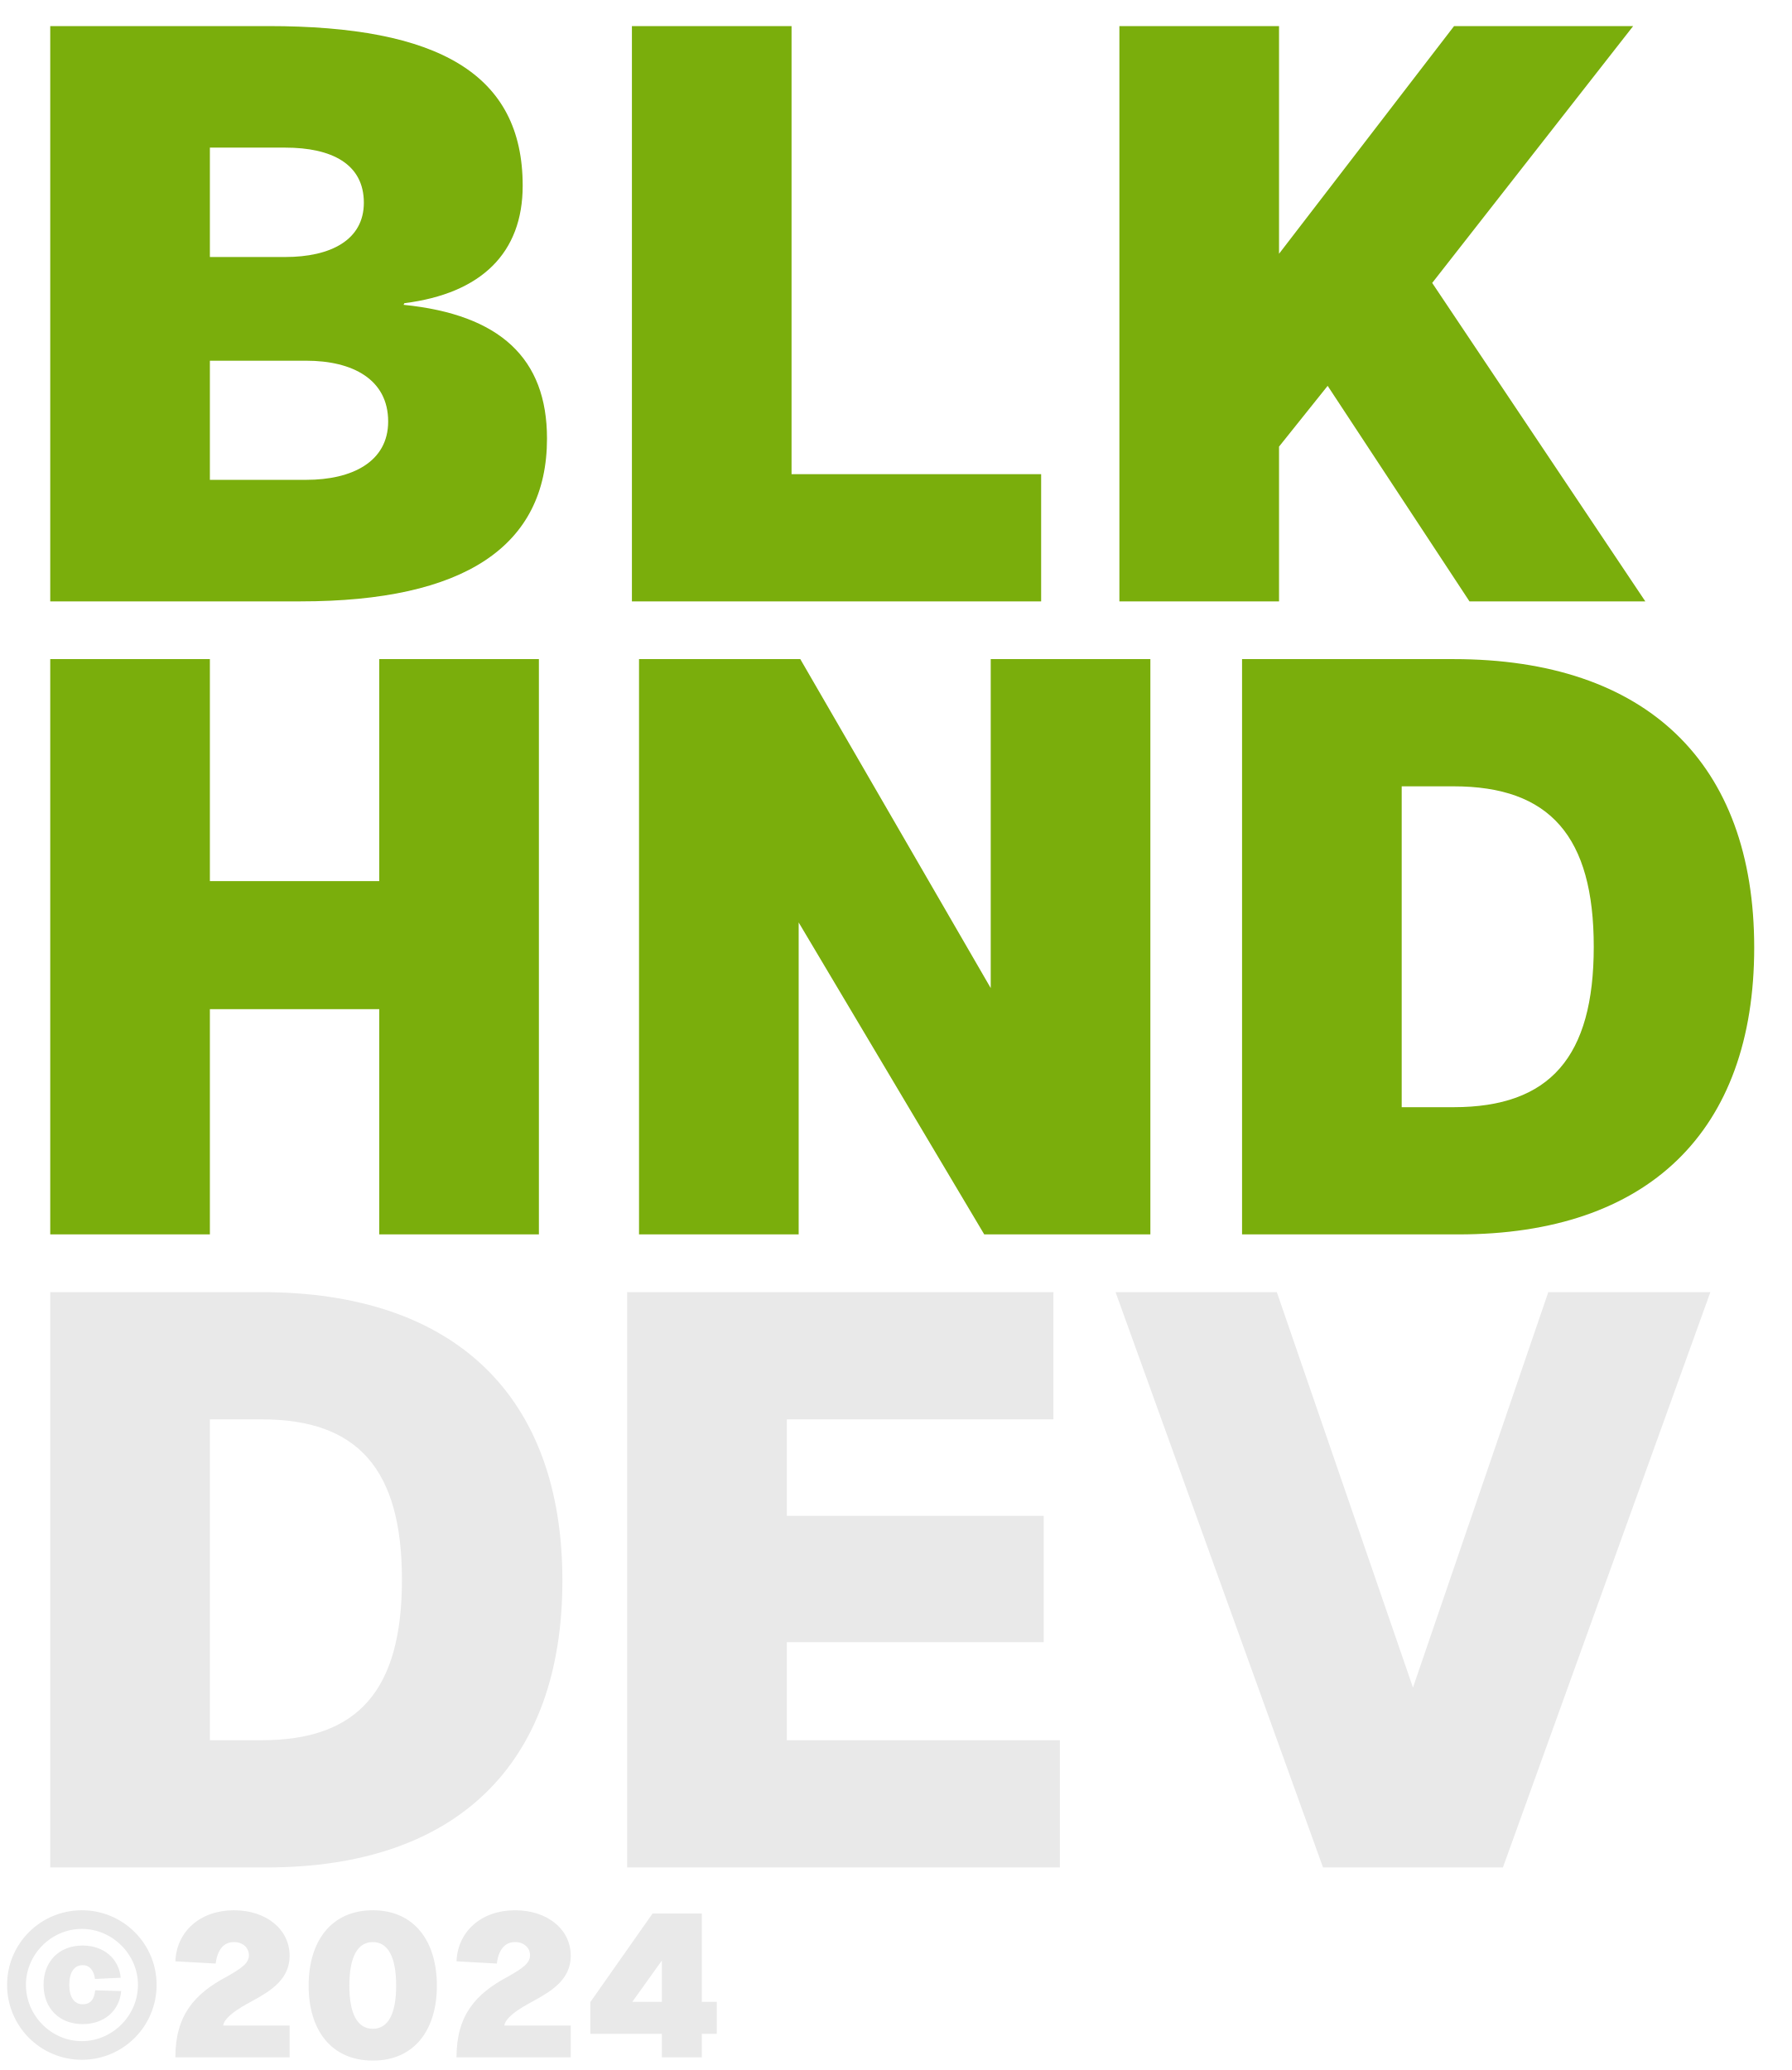
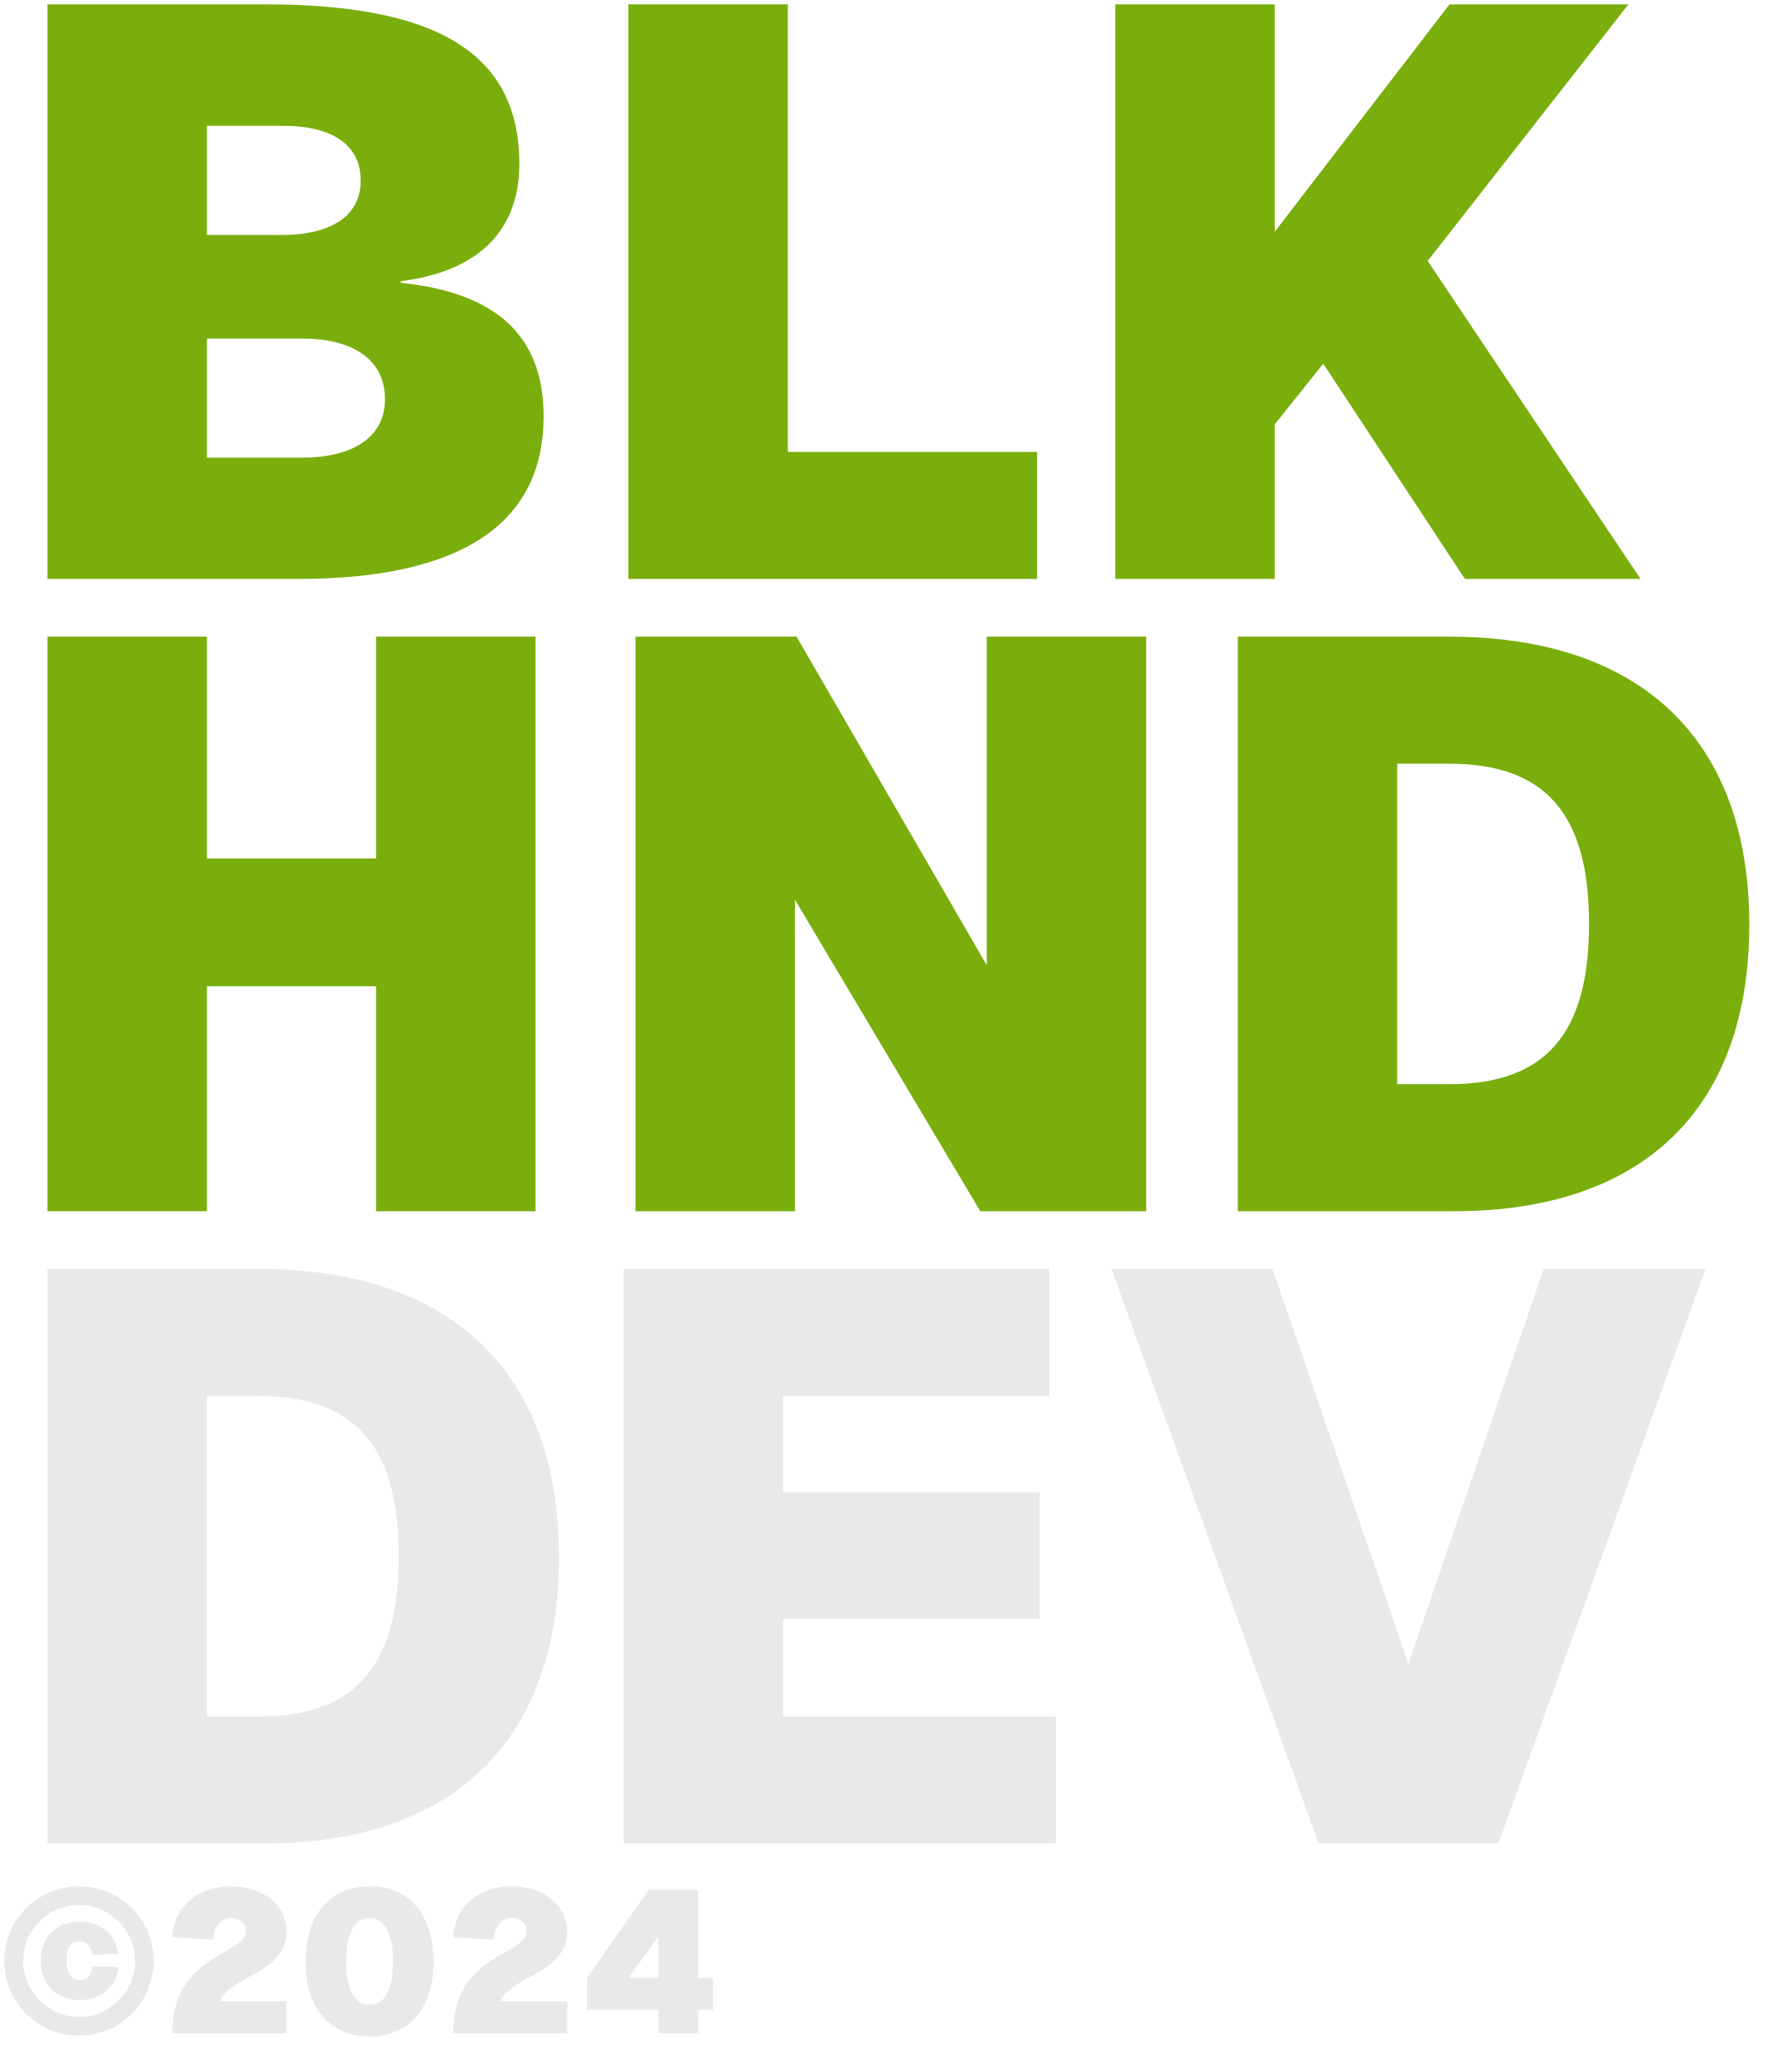
- <svg xmlns="http://www.w3.org/2000/svg" width="283" height="327" viewBox="0 0 283 327" fill="none">
-   <path d="M7.936 95V4.12H42.368C69.248 4.12 82.56 11.672 82.56 29.336C82.56 39.96 76.032 46.36 63.872 47.896L63.744 48.152C78.976 49.688 86.4 56.6 86.4 69.272C86.4 86.296 73.344 95 47.488 95H7.936ZM33.152 75.8H48.384C55.552 75.8 61.312 72.984 61.312 66.584C61.312 59.928 55.68 56.984 48.384 56.984H33.152V75.8ZM33.152 40.6H45.056C52.224 40.6 57.472 37.912 57.472 32.024C57.472 25.88 52.352 23.32 45.056 23.32H33.152V40.6ZM99.811 95V4.12H125.027V74.904H164.451V95H99.811ZM176.811 4.12H202.027V40.088L229.675 4.12H257.963L226.219 44.696L259.883 95H232.107L209.707 60.952L202.027 70.552V95H176.811V4.12ZM7.936 195V104.12H33.152V139.192H59.904V104.12H85.12V195H59.904V159.416H33.152V195H7.936ZM100.936 104.12H126.408L156.488 156.088V104.12H181.704V195H155.464L126.152 145.72V195H100.936V104.12ZM229.594 104.12C260.058 104.12 277.082 120.504 277.082 149.688C277.082 178.744 260.314 195 230.362 195H196.186V104.12H229.594ZM221.402 174.904H229.594C244.826 174.904 251.738 166.968 251.738 149.56C251.738 132.152 244.826 124.216 229.594 124.216H221.402V174.904Z" fill="#7AAE0C" />
-   <path d="M41.344 204.12C71.808 204.12 88.832 220.504 88.832 249.688C88.832 278.744 72.064 295 42.112 295H7.936V204.12H41.344ZM33.152 274.904H41.344C56.576 274.904 63.488 266.968 63.488 249.56C63.488 232.152 56.576 224.216 41.344 224.216H33.152V274.904ZM99.061 204.12H166.389V224.216H124.277V239.448H164.853V259.416H124.277V274.904H167.413V295H99.061V204.12ZM176.206 204.12H201.678L223.182 266.584L244.558 204.12H270.158L237.39 295H208.974L176.206 204.12Z" fill="#E9E9E9" />
-   <path d="M13.056 307.336C9.376 307.336 6.88 309.8 6.88 313.544C6.88 317.256 9.376 319.752 13.056 319.752C16.448 319.752 18.88 317.64 19.136 314.536L15.04 314.408C14.88 315.912 14.24 316.616 13.056 316.616C11.744 316.616 10.944 315.528 10.944 313.544C10.944 311.528 11.744 310.44 13.056 310.44C14.144 310.44 14.816 311.24 15.008 312.616L19.072 312.424C18.784 309.384 16.352 307.336 13.056 307.336ZM1.12 313.544C1.12 307.048 6.4 301.768 12.928 301.768C19.456 301.768 24.736 307.048 24.736 313.544C24.736 320.104 19.456 325.384 12.928 325.384C6.4 325.384 1.12 320.104 1.12 313.544ZM4.096 313.544C4.096 318.408 8.096 322.44 12.928 322.44C17.76 322.44 21.792 318.408 21.792 313.544C21.792 308.744 17.76 304.712 12.928 304.712C8.096 304.712 4.096 308.744 4.096 313.544ZM27.699 309.832C27.891 305.128 31.603 301.768 36.947 301.768C42.067 301.768 45.747 304.776 45.747 308.968C45.747 312.616 42.835 314.472 39.955 316.04C39.155 316.488 35.443 318.344 35.251 319.976H45.747V325H27.699C27.699 318.376 30.707 314.952 35.859 312.232C38.099 310.952 39.315 310.152 39.315 308.872C39.315 307.688 38.355 306.792 36.947 306.792C35.347 306.792 34.355 307.976 34.067 310.184L27.699 309.832ZM58.893 325.512C52.333 325.512 48.749 320.712 48.749 313.672C48.749 306.632 52.333 301.768 58.893 301.768C65.421 301.768 69.005 306.632 69.005 313.672C69.005 320.712 65.421 325.512 58.893 325.512ZM55.181 313.672C55.181 318.152 56.461 320.488 58.893 320.488C61.293 320.488 62.573 318.152 62.573 313.672C62.573 309.16 61.293 306.792 58.893 306.792C56.461 306.792 55.181 309.16 55.181 313.672ZM72.105 309.832C72.297 305.128 76.009 301.768 81.353 301.768C86.473 301.768 90.153 304.776 90.153 308.968C90.153 312.616 87.241 314.472 84.361 316.04C83.561 316.488 79.849 318.344 79.657 319.976H90.153V325H72.105C72.105 318.376 75.113 314.952 80.265 312.232C82.505 310.952 83.721 310.152 83.721 308.872C83.721 307.688 82.761 306.792 81.353 306.792C79.753 306.792 78.761 307.976 78.473 310.184L72.105 309.832ZM110.851 302.28V316.232H113.219V321.288H110.851V325H104.547V321.288H93.251V316.264L103.075 302.28H110.851ZM99.875 316.232H104.547V309.704L99.875 316.232Z" fill="#E9E9E9" />
+ <svg xmlns="http://www.w3.org/2000/svg" width="49" height="57" viewBox="0 0 49 57" fill="none">
+   <path d="M1.306 15.927V0.12H7.295C11.97 0.12 14.286 1.434 14.286 4.506C14.286 6.354 13.15 7.467 11.035 7.734L11.013 7.779C13.662 8.046 14.954 9.248 14.954 11.452C14.954 14.413 12.682 15.927 8.185 15.927H1.306ZM5.692 12.588H8.341C9.588 12.588 10.59 12.098 10.59 10.985C10.59 9.827 9.61 9.315 8.341 9.315H5.692V12.588ZM5.692 6.465H7.762C9.009 6.465 9.922 5.998 9.922 4.974C9.922 3.905 9.031 3.46 7.762 3.46H5.692V6.465Z" fill="#7AAE0C" />
+   <path d="M17.286 15.927V0.12H21.672V12.432H28.529V15.927H17.286Z" fill="#7AAE0C" />
+   <path d="M30.679 0.12H35.065V6.376L39.874 0.12H44.795L39.273 7.178L45.129 15.927H40.297L36.401 10.005L35.065 11.675V15.927H30.679V0.12Z" fill="#7AAE0C" />
+   <path d="M1.306 33.321V17.514H5.692V23.614H10.345V17.514H14.731V33.321H10.345V27.132H5.692V33.321H1.306Z" fill="#7AAE0C" />
+   <path d="M17.482 17.514H21.912L27.144 26.553V17.514H31.53V33.321H26.966L21.868 24.75V33.321H17.482V17.514Z" fill="#7AAE0C" />
+   <path d="M39.86 17.514C45.159 17.514 48.12 20.363 48.12 25.44C48.12 30.494 45.203 33.321 39.994 33.321H34.049V17.514H39.86ZM38.435 29.826H39.86C42.51 29.826 43.712 28.445 43.712 25.417C43.712 22.39 42.51 21.009 39.86 21.009H38.435V29.826Z" fill="#7AAE0C" />
+   <path d="M7.117 34.907C12.415 34.907 15.377 37.757 15.377 42.833C15.377 47.887 12.46 50.715 7.25 50.715H1.306V34.907H7.117ZM5.692 47.219H7.117C9.766 47.219 10.968 45.839 10.968 42.811C10.968 39.783 9.766 38.403 7.117 38.403H5.692V47.219Z" fill="#E9E9E9" />
+   <path d="M17.156 34.907H28.866V38.403H21.542V41.052H28.599V44.525H21.542V47.219H29.045V50.715H17.156V34.907Z" fill="#E9E9E9" />
+   <path d="M30.574 34.907H35.005L38.745 45.772L42.463 34.907H46.916L41.216 50.715H36.274L30.574 34.907Z" fill="#E9E9E9" />
+   <path d="M2.196 52.861C1.556 52.861 1.122 53.289 1.122 53.94C1.122 54.586 1.556 55.02 2.196 55.02C2.786 55.02 3.209 54.653 3.254 54.113L2.541 54.091C2.513 54.352 2.402 54.475 2.196 54.475C1.968 54.475 1.829 54.285 1.829 53.94C1.829 53.59 1.968 53.4 2.196 53.4C2.385 53.4 2.502 53.539 2.536 53.779L3.243 53.745C3.193 53.217 2.77 52.861 2.196 52.861ZM0.12 53.94C0.12 52.81 1.038 51.892 2.174 51.892C3.309 51.892 4.228 52.81 4.228 53.94C4.228 55.081 3.309 56 2.174 56C1.038 56 0.12 55.081 0.12 53.94ZM0.638 53.94C0.638 54.786 1.333 55.488 2.174 55.488C3.014 55.488 3.716 54.786 3.716 53.94C3.716 53.105 3.014 52.404 2.174 52.404C1.333 52.404 0.638 53.105 0.638 53.94Z" fill="#E9E9E9" />
+   <path d="M4.743 53.295C4.777 52.476 5.422 51.892 6.352 51.892C7.242 51.892 7.882 52.415 7.882 53.144C7.882 53.779 7.376 54.102 6.875 54.374C6.736 54.452 6.09 54.775 6.057 55.059H7.882V55.933H4.743C4.743 54.781 5.266 54.185 6.163 53.712C6.552 53.489 6.764 53.35 6.764 53.128C6.764 52.922 6.597 52.766 6.352 52.766C6.073 52.766 5.901 52.972 5.851 53.356L4.743 53.295Z" fill="#E9E9E9" />
+   <path d="M10.169 56.022C9.028 56.022 8.405 55.187 8.405 53.962C8.405 52.738 9.028 51.892 10.169 51.892C11.304 51.892 11.928 52.738 11.928 53.962C11.928 55.187 11.304 56.022 10.169 56.022ZM9.523 53.962C9.523 54.742 9.746 55.148 10.169 55.148C10.586 55.148 10.809 54.742 10.809 53.962C10.809 53.178 10.586 52.766 10.169 52.766C9.746 52.766 9.523 53.178 9.523 53.962Z" fill="#E9E9E9" />
+   <path d="M12.467 53.295C12.501 52.476 13.146 51.892 14.076 51.892C14.966 51.892 15.606 52.415 15.606 53.144C15.606 53.779 15.1 54.102 14.599 54.374C14.46 54.452 13.814 54.775 13.781 55.059H15.606V55.933H12.467C12.467 54.781 12.99 54.185 13.886 53.712C14.276 53.489 14.488 53.35 14.488 53.128C14.488 52.922 14.321 52.766 14.076 52.766C13.797 52.766 13.625 52.972 13.575 53.356L12.467 53.295Z" fill="#E9E9E9" />
+   <path d="M19.206 51.981V54.408H19.618V55.287H19.206V55.933H18.11V55.287H16.145V54.413L17.854 51.981H19.206ZM17.297 54.408H18.11V53.272L17.297 54.408Z" fill="#E9E9E9" />
</svg>
